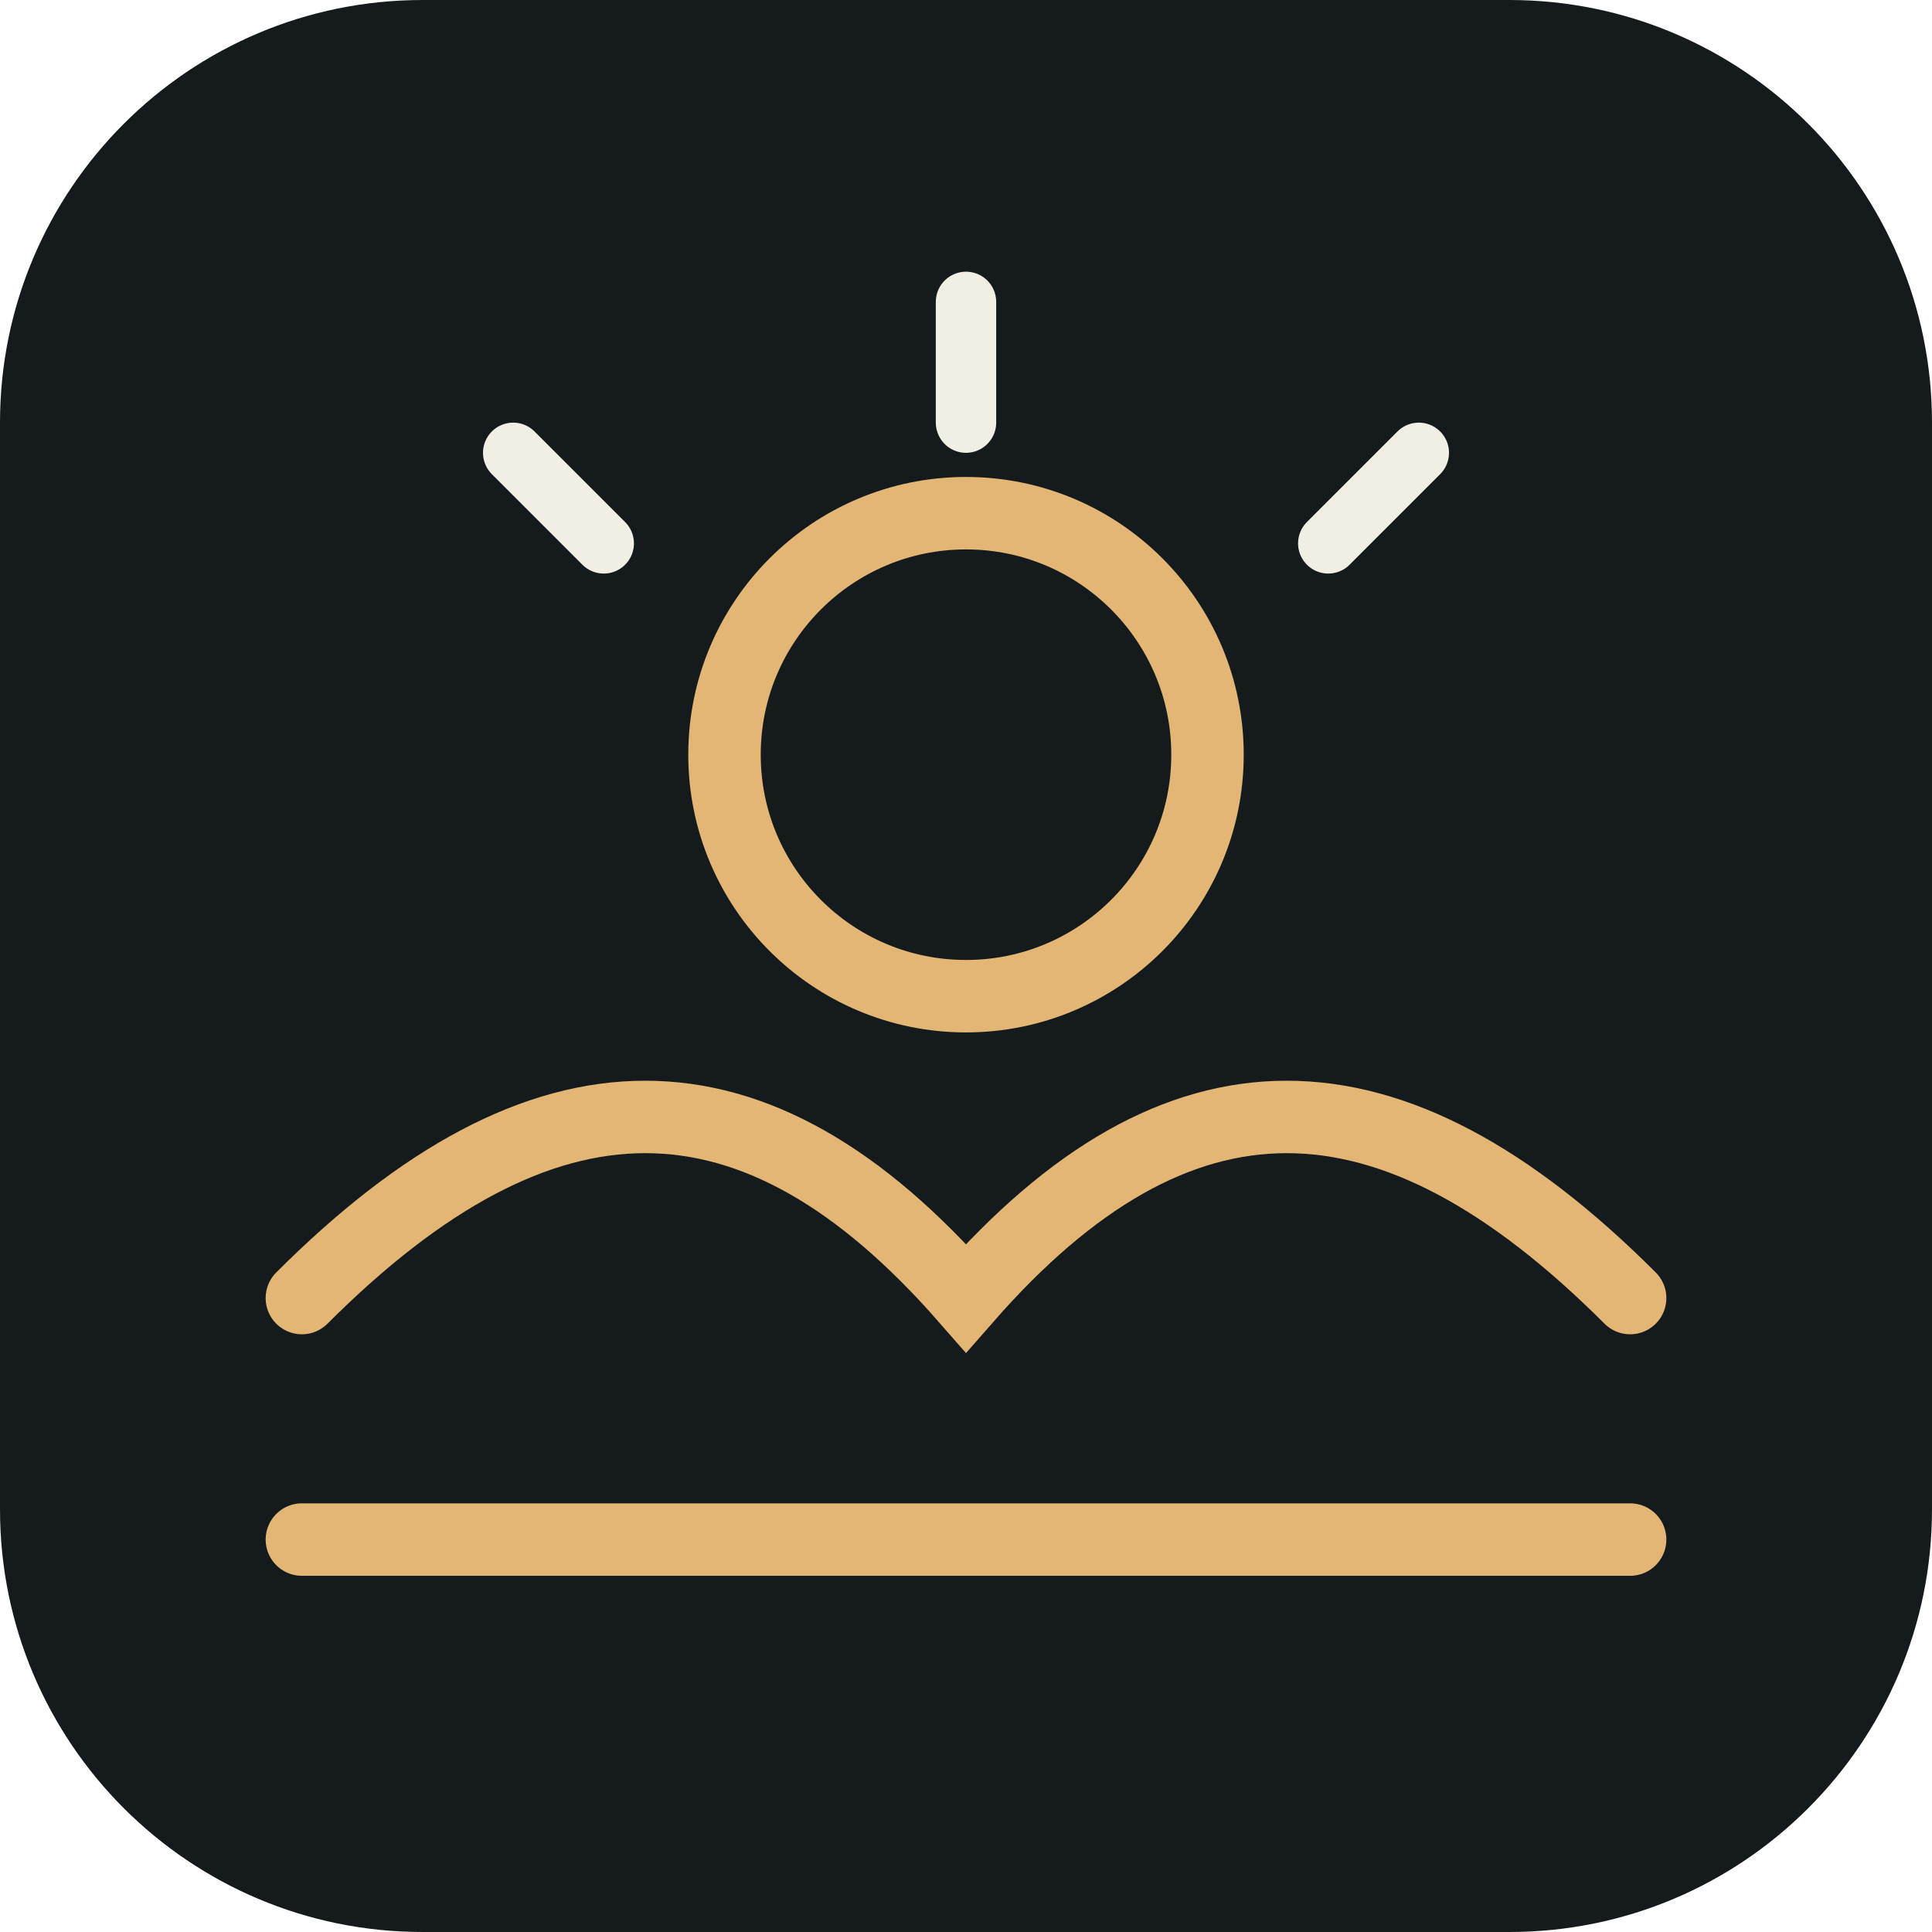
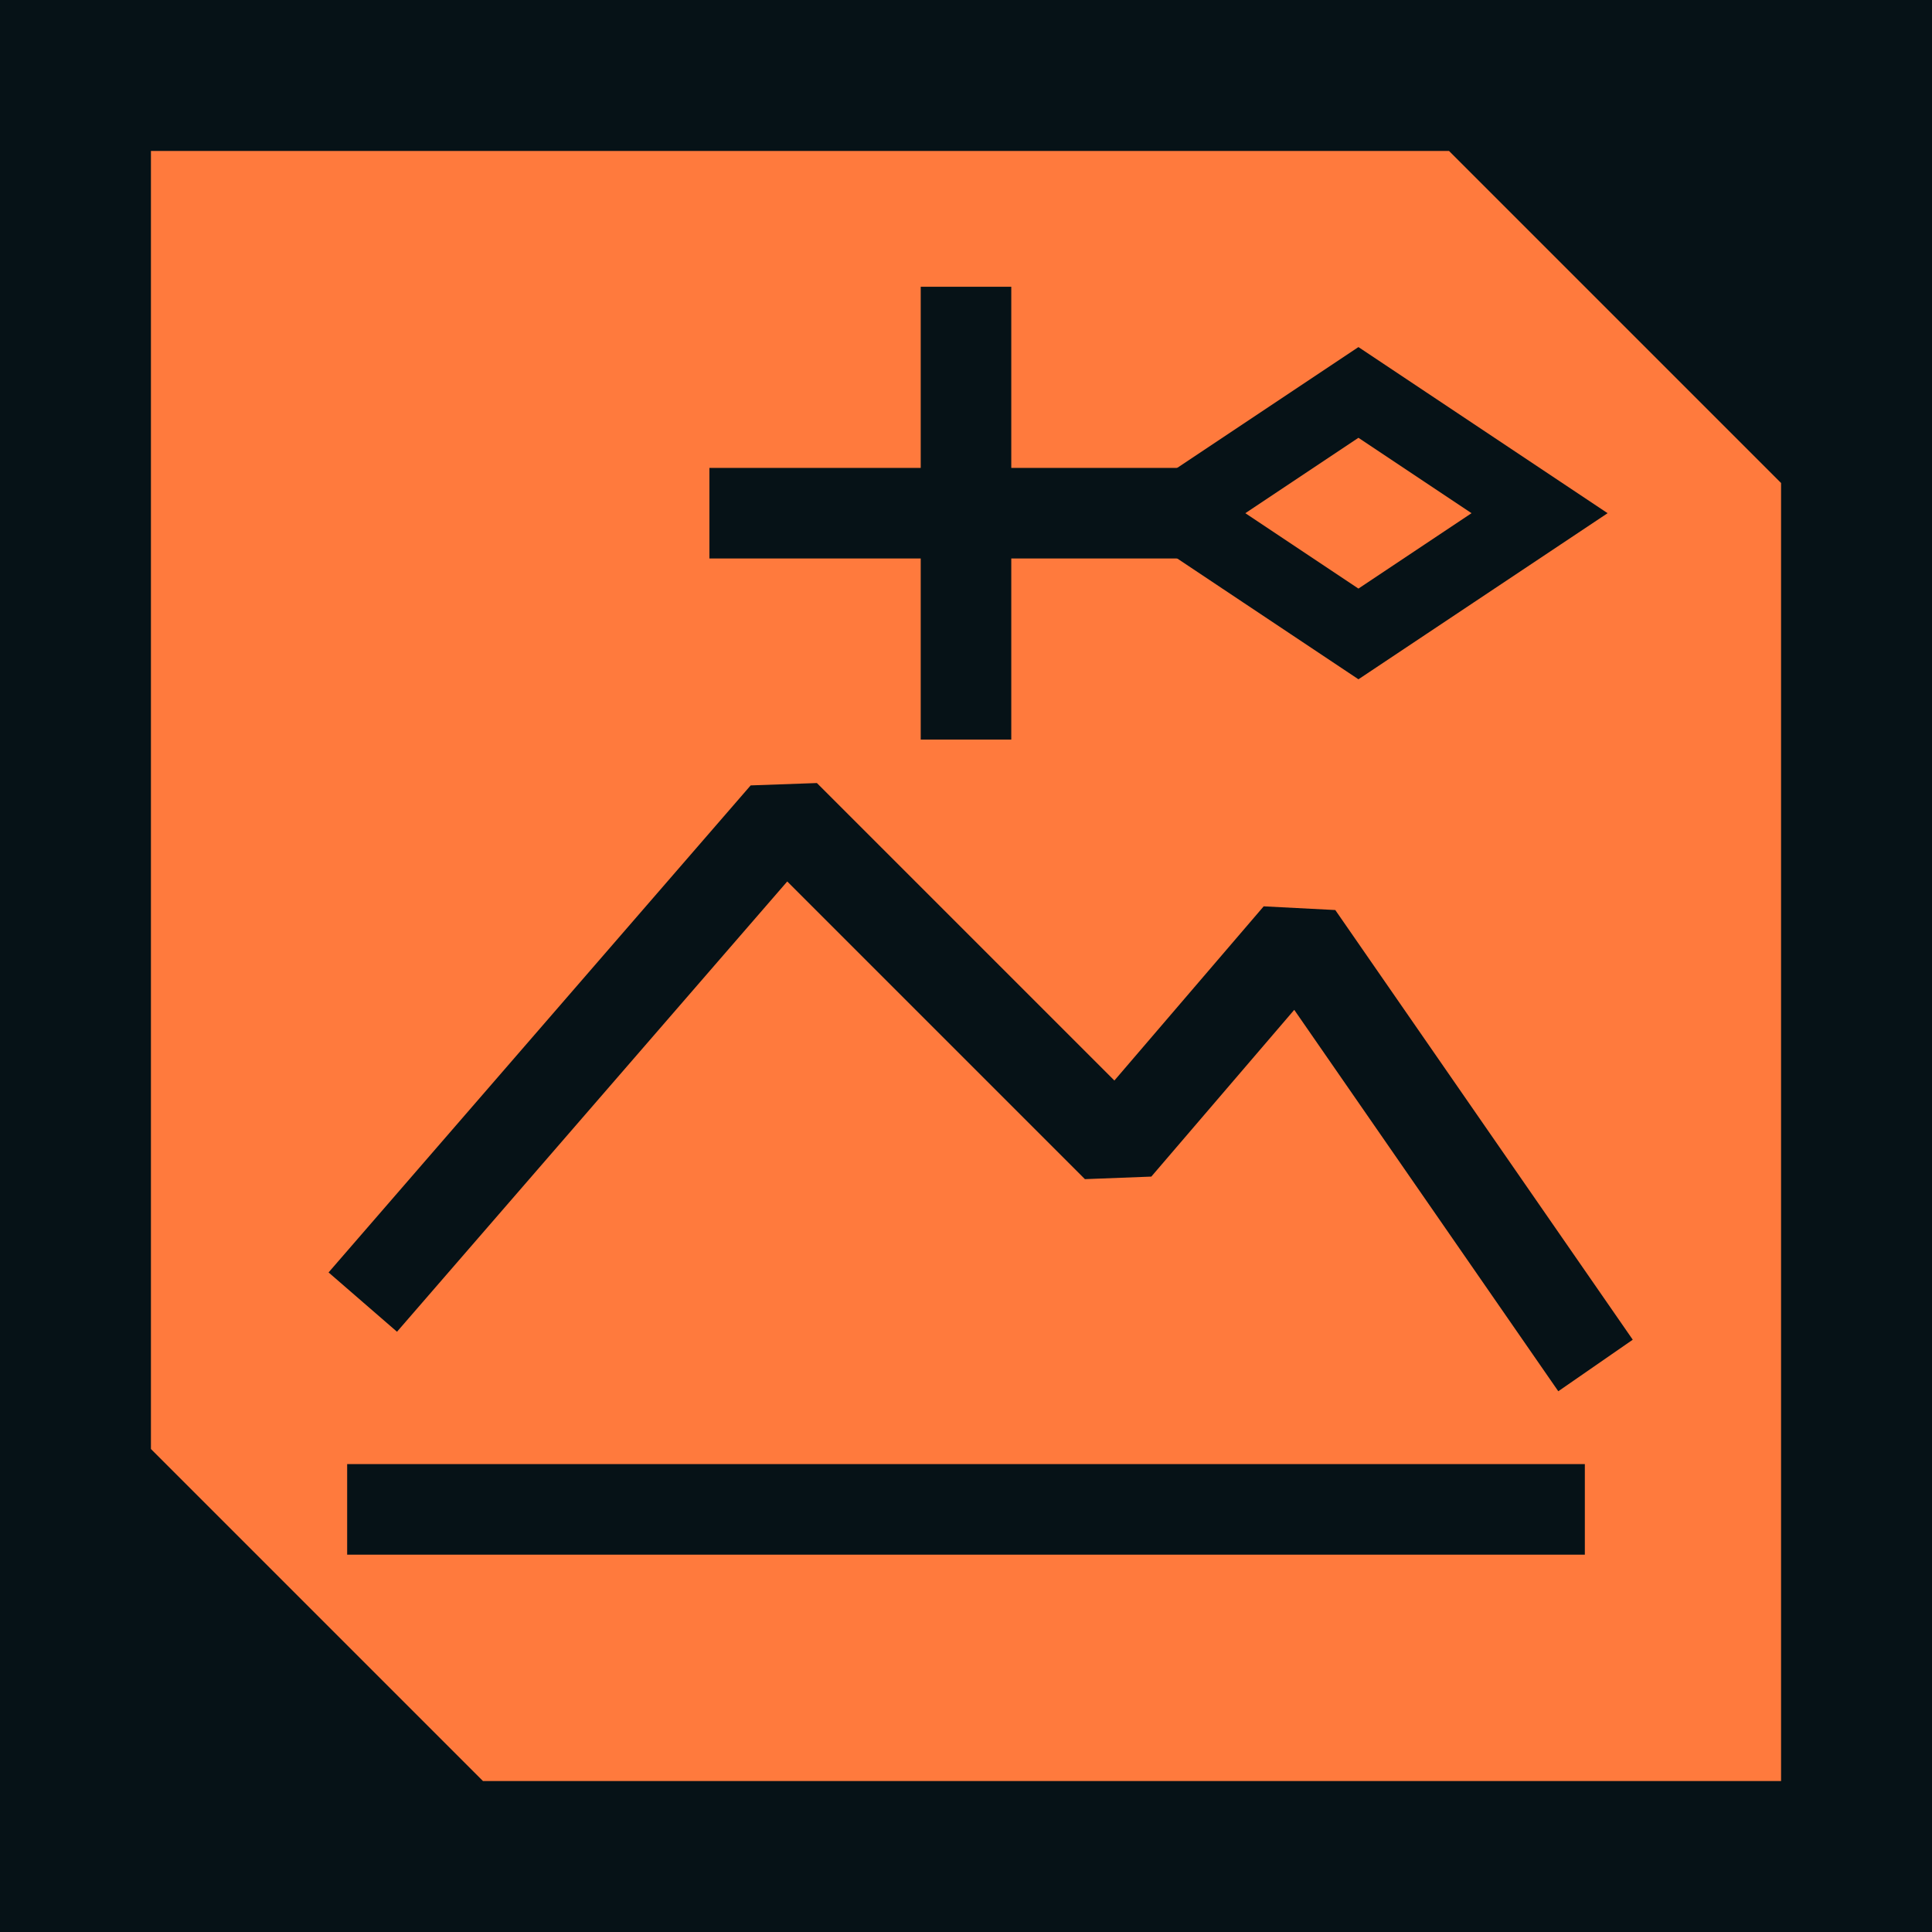
<svg xmlns="http://www.w3.org/2000/svg" viewBox="0 0 64 64">
-   <rect width="64" height="64" rx="14" fill="#151b1c" />
-   <circle cx="32" cy="25" r="8" fill="none" stroke="#e3b675" stroke-width="2.4" />
-   <path d="M10 43c8-8 15-8 22 0 7-8 14-8 22 0M10 51h44" fill="none" stroke="#e3b675" stroke-width="2.4" stroke-linecap="round" />
-   <path d="M32 10v4M17 15l3 3M47 15l-3 3" stroke="#f1eee4" stroke-width="2" stroke-linecap="round" />
+   <rect width="64" height="64" fill="#061217" />
+   <path d="M5 5h43l11 11v43H16L5 48V5Z" fill="#ff7a3d" />
+   <path d="m13 42 13-15 11 11 6-7 9 13M13 50h38M25 17h14M32 11v12" fill="none" stroke="#061217" stroke-width="3" stroke-linecap="square" stroke-linejoin="bevel" />
+   <path d="m45 13 6 4-6 4-6-4 6-4Z" fill="none" stroke="#061217" stroke-width="2.5" />
</svg>
